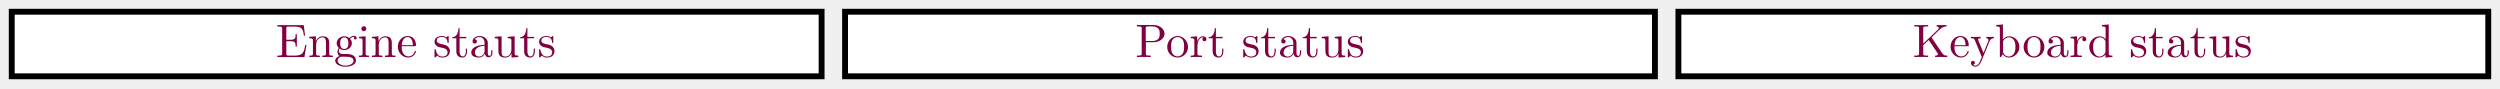
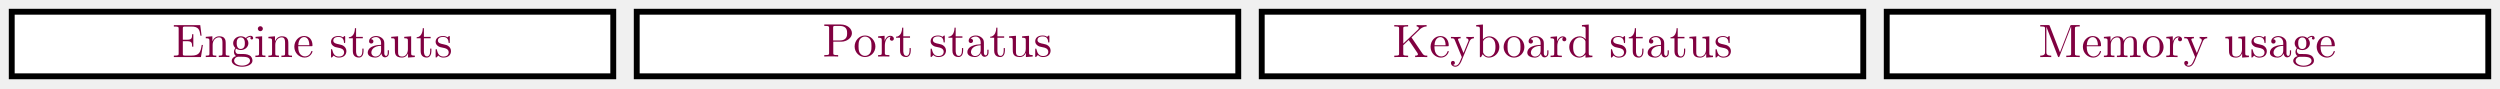
<svg xmlns="http://www.w3.org/2000/svg" width="852" height="30" version="1.1" id="svg4242">
  <defs id="defs4272">\n    
\n\t
\n  </defs>
  <style id="style4244">
text
	{
	 font-size:16px;fill:#800040;font-family:"Latin Modern Roman",Serif;
	}
rect
	{
	 fill:#ffffff;stroke-width:2px,stroke:rgb(0,0,0)
	}
</style>


- ['', '', '', '<rect id="rect4266-3" style="fill:#ffffff;stroke:#000000;stroke-width:2px" height="22" width="276" y="4" x="288" />
-   <rect id="rect4266" style="fill:#ffffff;stroke:#000000;stroke-width:2px" height="22" width="276" y="4" x="4" />
-   <text style="font-size:16px;font-family:'Latin Modern Roman', Serif;text-anchor:middle;fill:#800040" id="text4268" dominant-baseline="middle" y="15" x="426">Port status</text>
+ 
+ ['', '', '', '<rect id="rect4266-3" style="fill:#ffffff;stroke:#000000;stroke-width:2px" height="22" width="205" y="4" x="217" />
+   <rect id="rect4266" style="fill:#ffffff;stroke:#000000;stroke-width:2px" height="22" width="205" y="4" x="4" />
+   <rect id="rect4266-3-5" style="fill:#ffffff;stroke:#000000;stroke-width:2px" height="22" width="205" y="4" x="430" />
+   <rect id="rect4266-3-5-3" style="fill:#ffffff;stroke:#000000;stroke-width:2px" height="22" width="205" y="4" x="643" />
+   <text style="font-size:16px;font-family:'Latin Modern Roman', Serif;text-anchor:middle;fill:#800040" id="text4268" dominant-baseline="middle" y="14.824" x="319.468">Port status</text>
+ 

']
- <rect id="rect4266-3-5" style="fill:#ffffff;stroke:#000000;stroke-width:2px" height="22" width="276" y="4" x="572" />
-   <text style="font-size:16px;font-family:'Latin Modern Roman', Serif;text-anchor:middle;fill:#800040" id="text4268-6" dominant-baseline="middle" y="15" x="141.745">Engine stauts</text>
-   <text style="font-size:16px;font-family:'Latin Modern Roman', Serif;text-anchor:middle;fill:#800040" id="text4268-6-2" dominant-baseline="middle" y="15" x="709.746" transform="scale(0.9999984,1.000002)">Keyboard status</text>
+ <text style="font-size:16px;font-family:'Latin Modern Roman', Serif;text-anchor:middle;fill:#800040" id="text4268-6" dominant-baseline="middle" y="15" x="106.474">Engine stauts</text>
+   <text style="font-size:16px;font-family:'Latin Modern Roman', Serif;text-anchor:middle;fill:#800040" id="text4268-6-2" dominant-baseline="middle" y="15.016" x="532.531" transform="scale(0.9999984,1.000002)">Keyboard status</text>
+   <text style="font-size:16px;font-family:'Latin Modern Roman', Serif;text-anchor:middle;fill:#800040" id="text4268-6-2-6" dominant-baseline="middle" y="15.016" x="745.448" transform="scale(0.9999984,1.000002)">Memory usage</text>
</svg>
